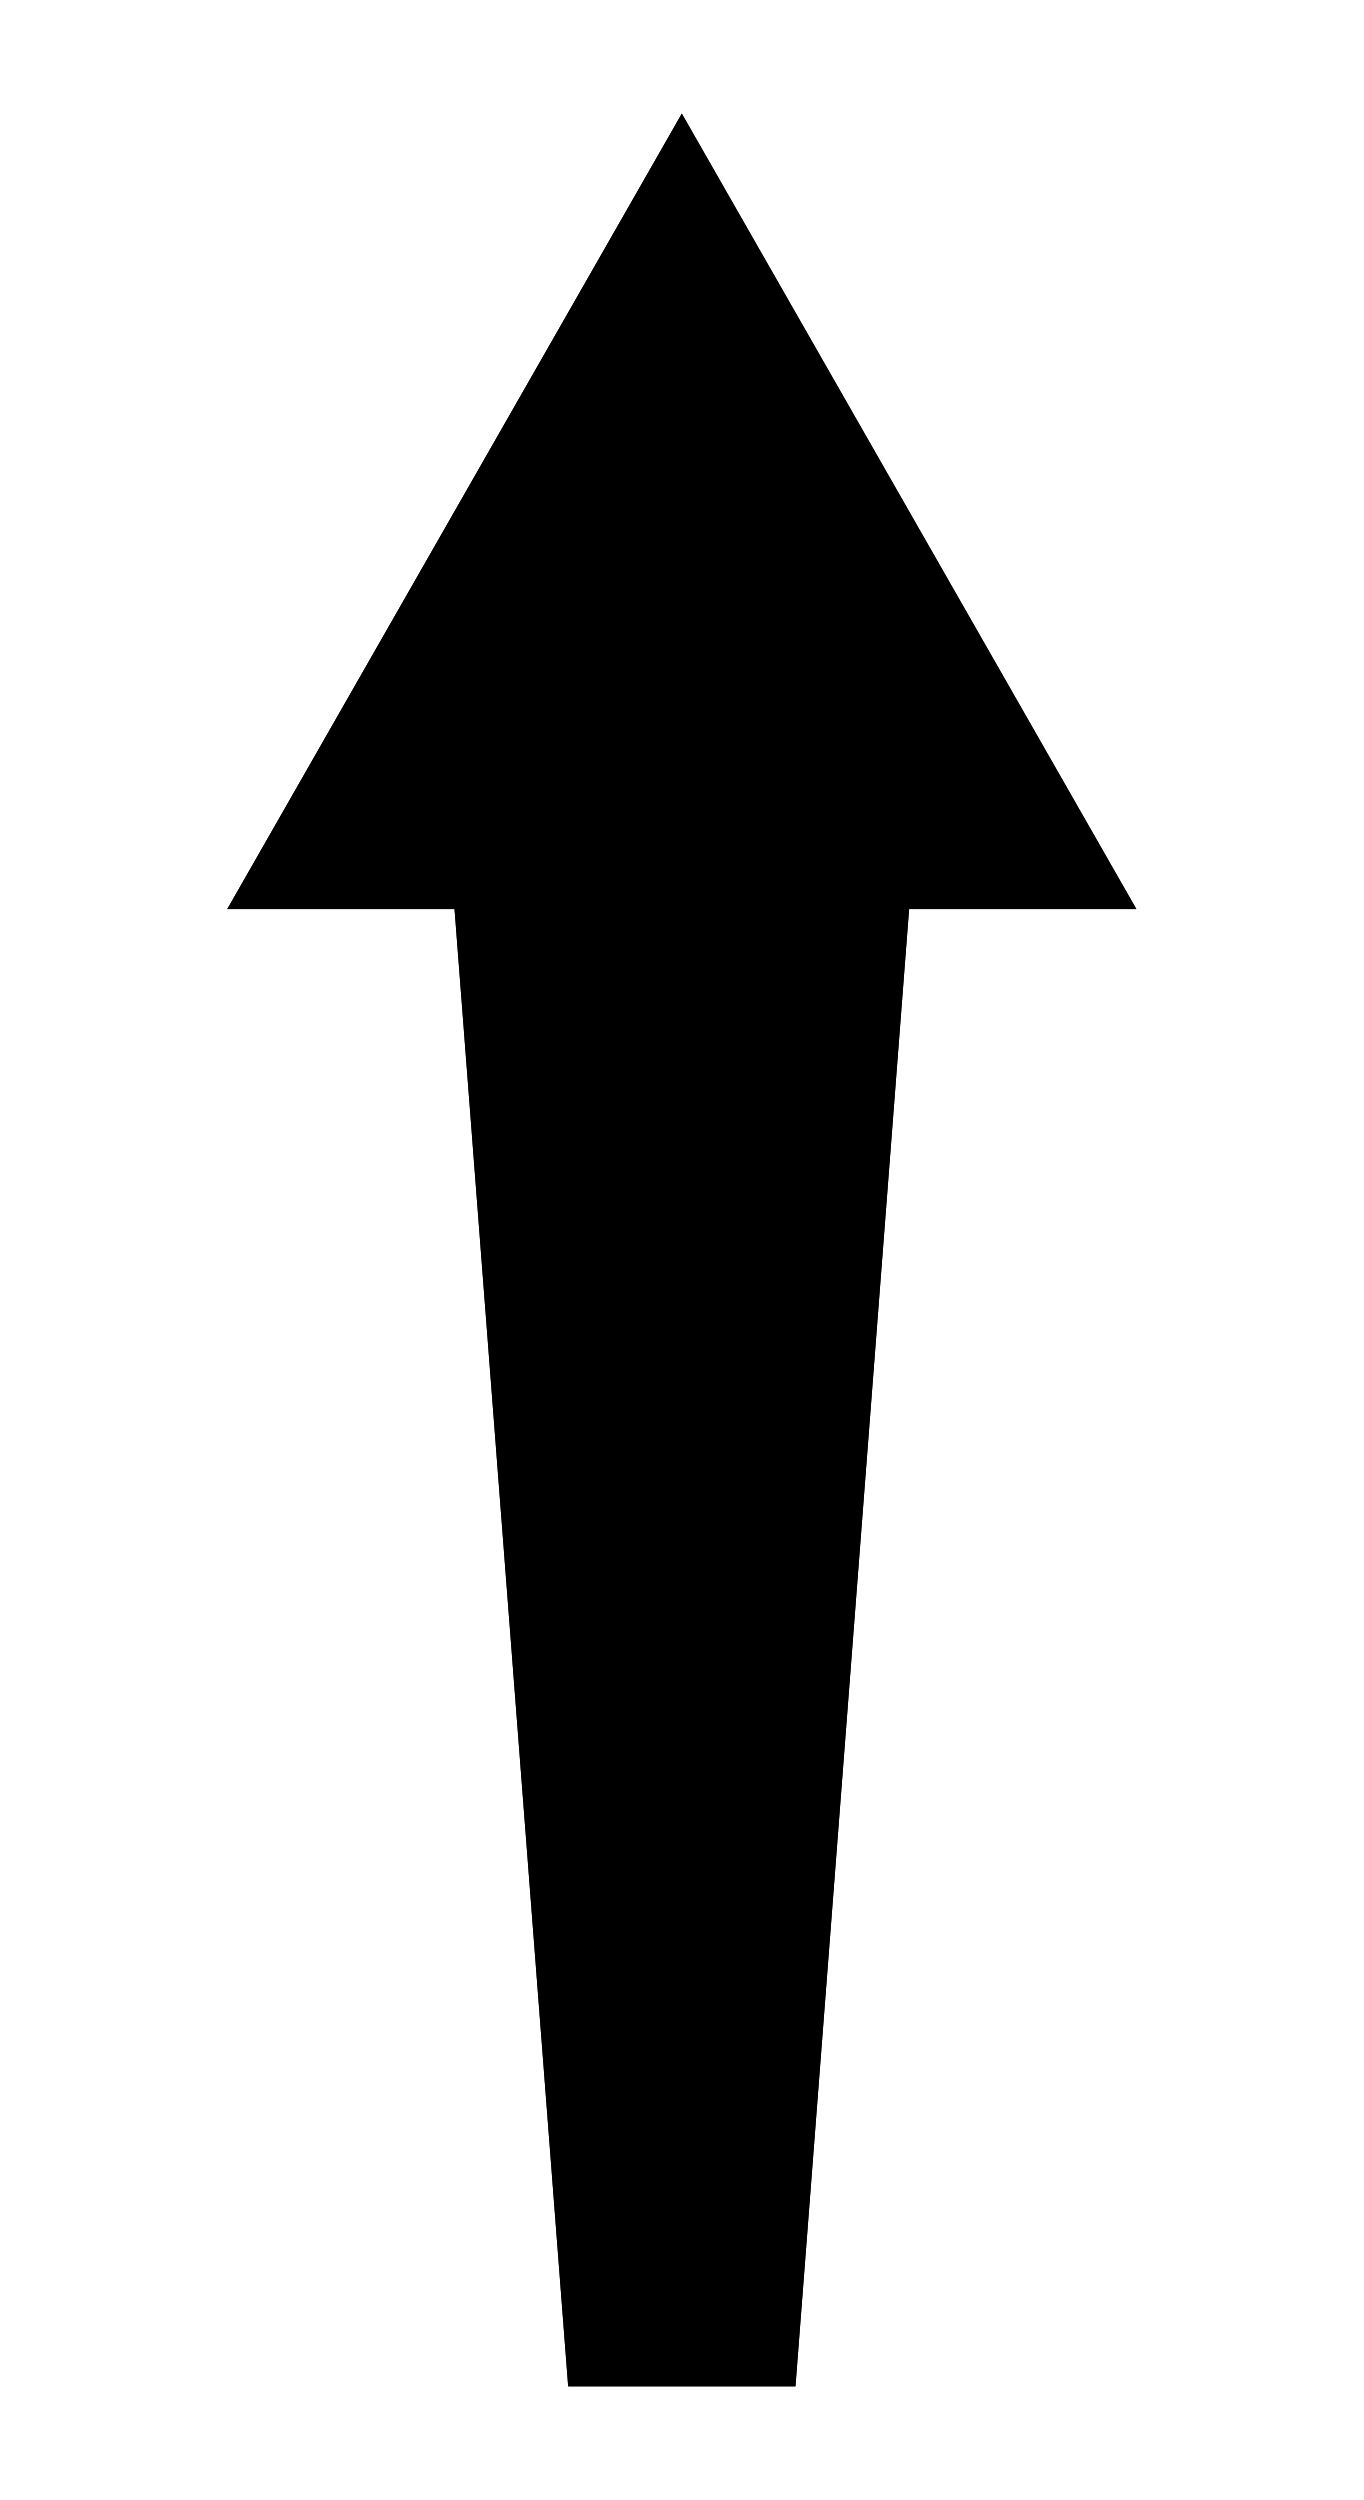
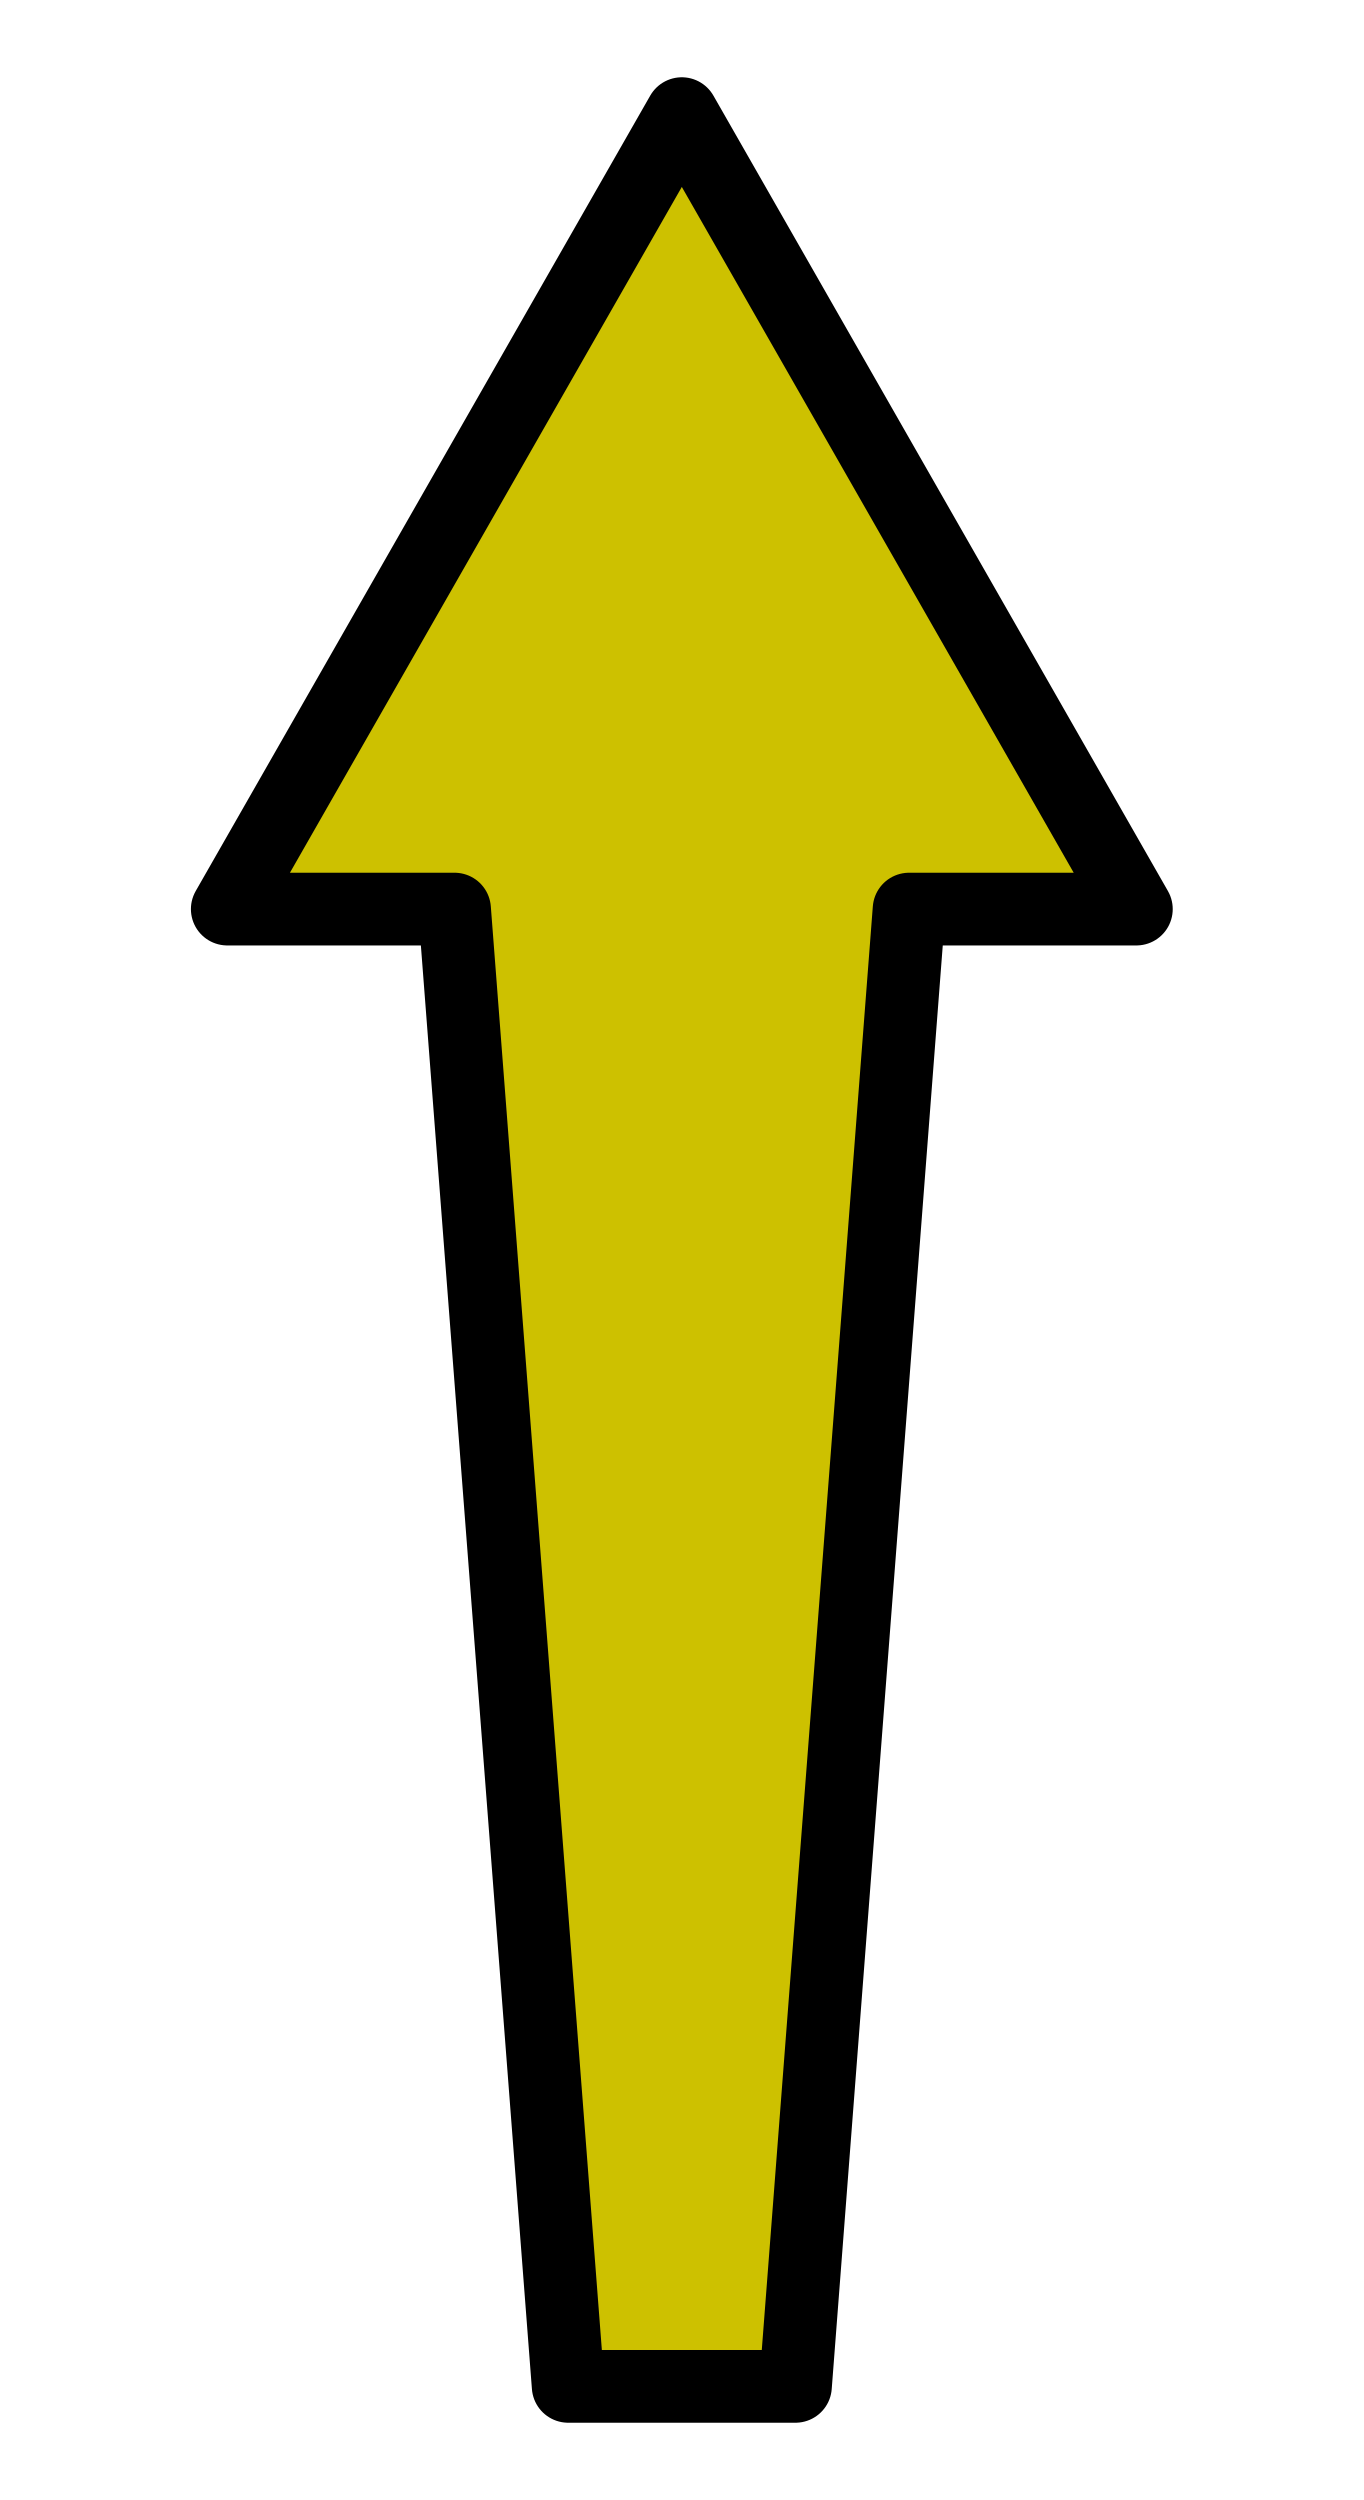
- <svg xmlns="http://www.w3.org/2000/svg" version="1.2" baseProfile="tiny" xml:space="preserve" style="shape-rendering:geometricPrecision; fill-rule:evenodd;" width="6mm" height="11mm" viewBox="-3 -5.5 6 11">
-   <rect class="symbolBox layout" fill="none" x="-3" y="-5.5" height="11" width="6" />
-   <rect class="svgBox layout" fill="none" x="-3" y="-5.5" height="11" width="6" />
-   <path d=" M 0,5 L -0.5,5 L -1.0,-1.5 L -2.0,-1.5 L 0,-5 L 2.0,-1.5 L 1.0,-1.5 L 0.5,5 L 0,5 Z" class="fSCBN6" />
-   <path d=" M 0,5 L -0.5,5 L -1.0,-1.5 L -2.0,-1.5 L 0,-5 L 2.0,-1.5 L 1.0,-1.5 L 0.5,5 L 0,5 Z" class="sl f0 sCHBLK" stroke-width="0.32" />
-   <circle class="pivotPoint layout" fill="none" cx="0" cy="0" r="1" />
+ <svg xmlns="http://www.w3.org/2000/svg" xmlns:xsi="http://www.w3.org/2001/XMLSchema-instance" xsi:schemaLocation="http://www.w3.org/2000/svg https://schemas.s100dev.net/schemas/S100/5.2.0/S100PC/20240415/S100SVG.xsd     http://www.iho.int/SVGMetadata/5.2 https://schemas.s100dev.net/schemas/S100/5.2.0/S100PC/20240415/S100SVGMeta.xsd" version="1.2" baseProfile="tiny" xml:space="preserve" shape-rendering="geometricPrecision" fill-rule="evenodd" width="6mm" height="11mm" viewBox="-3 -5.5 6 11">
+   <path d="M 0,5 L -0.5,5 L -1.0,-1.5 L -2.0,-1.5 L 0,-5 L 2.0,-1.5 L 1.0,-1.5 L 0.5,5 L 0,5 Z" fill="#CDC100" stroke="#000000" class="fSCBN6 sCHBLK" stroke-linecap="round" stroke-linejoin="round" stroke-opacity="1" stroke-width="0.32" />
+   <g display="none" stroke-width="0.16" fill="none" class="layout">
+     <rect x="-3" y="-5.5" height="11" width="6" stroke="blue" class="svgBox" />
+     <rect x="-3" y="-5.5" height="11" width="6" stroke="blue" class="symbolBox" />
+     <g stroke="red" class="pivotPoint">
+       <circle cx="0" cy="0" r="0.5" />
+       <line x1="0" y1="-0.5" x2="0" y2="0.5" />
+       <line x1="-0.5" y1="0" x2="0.5" y2="0" />
+     </g>
+   </g>
</svg>
